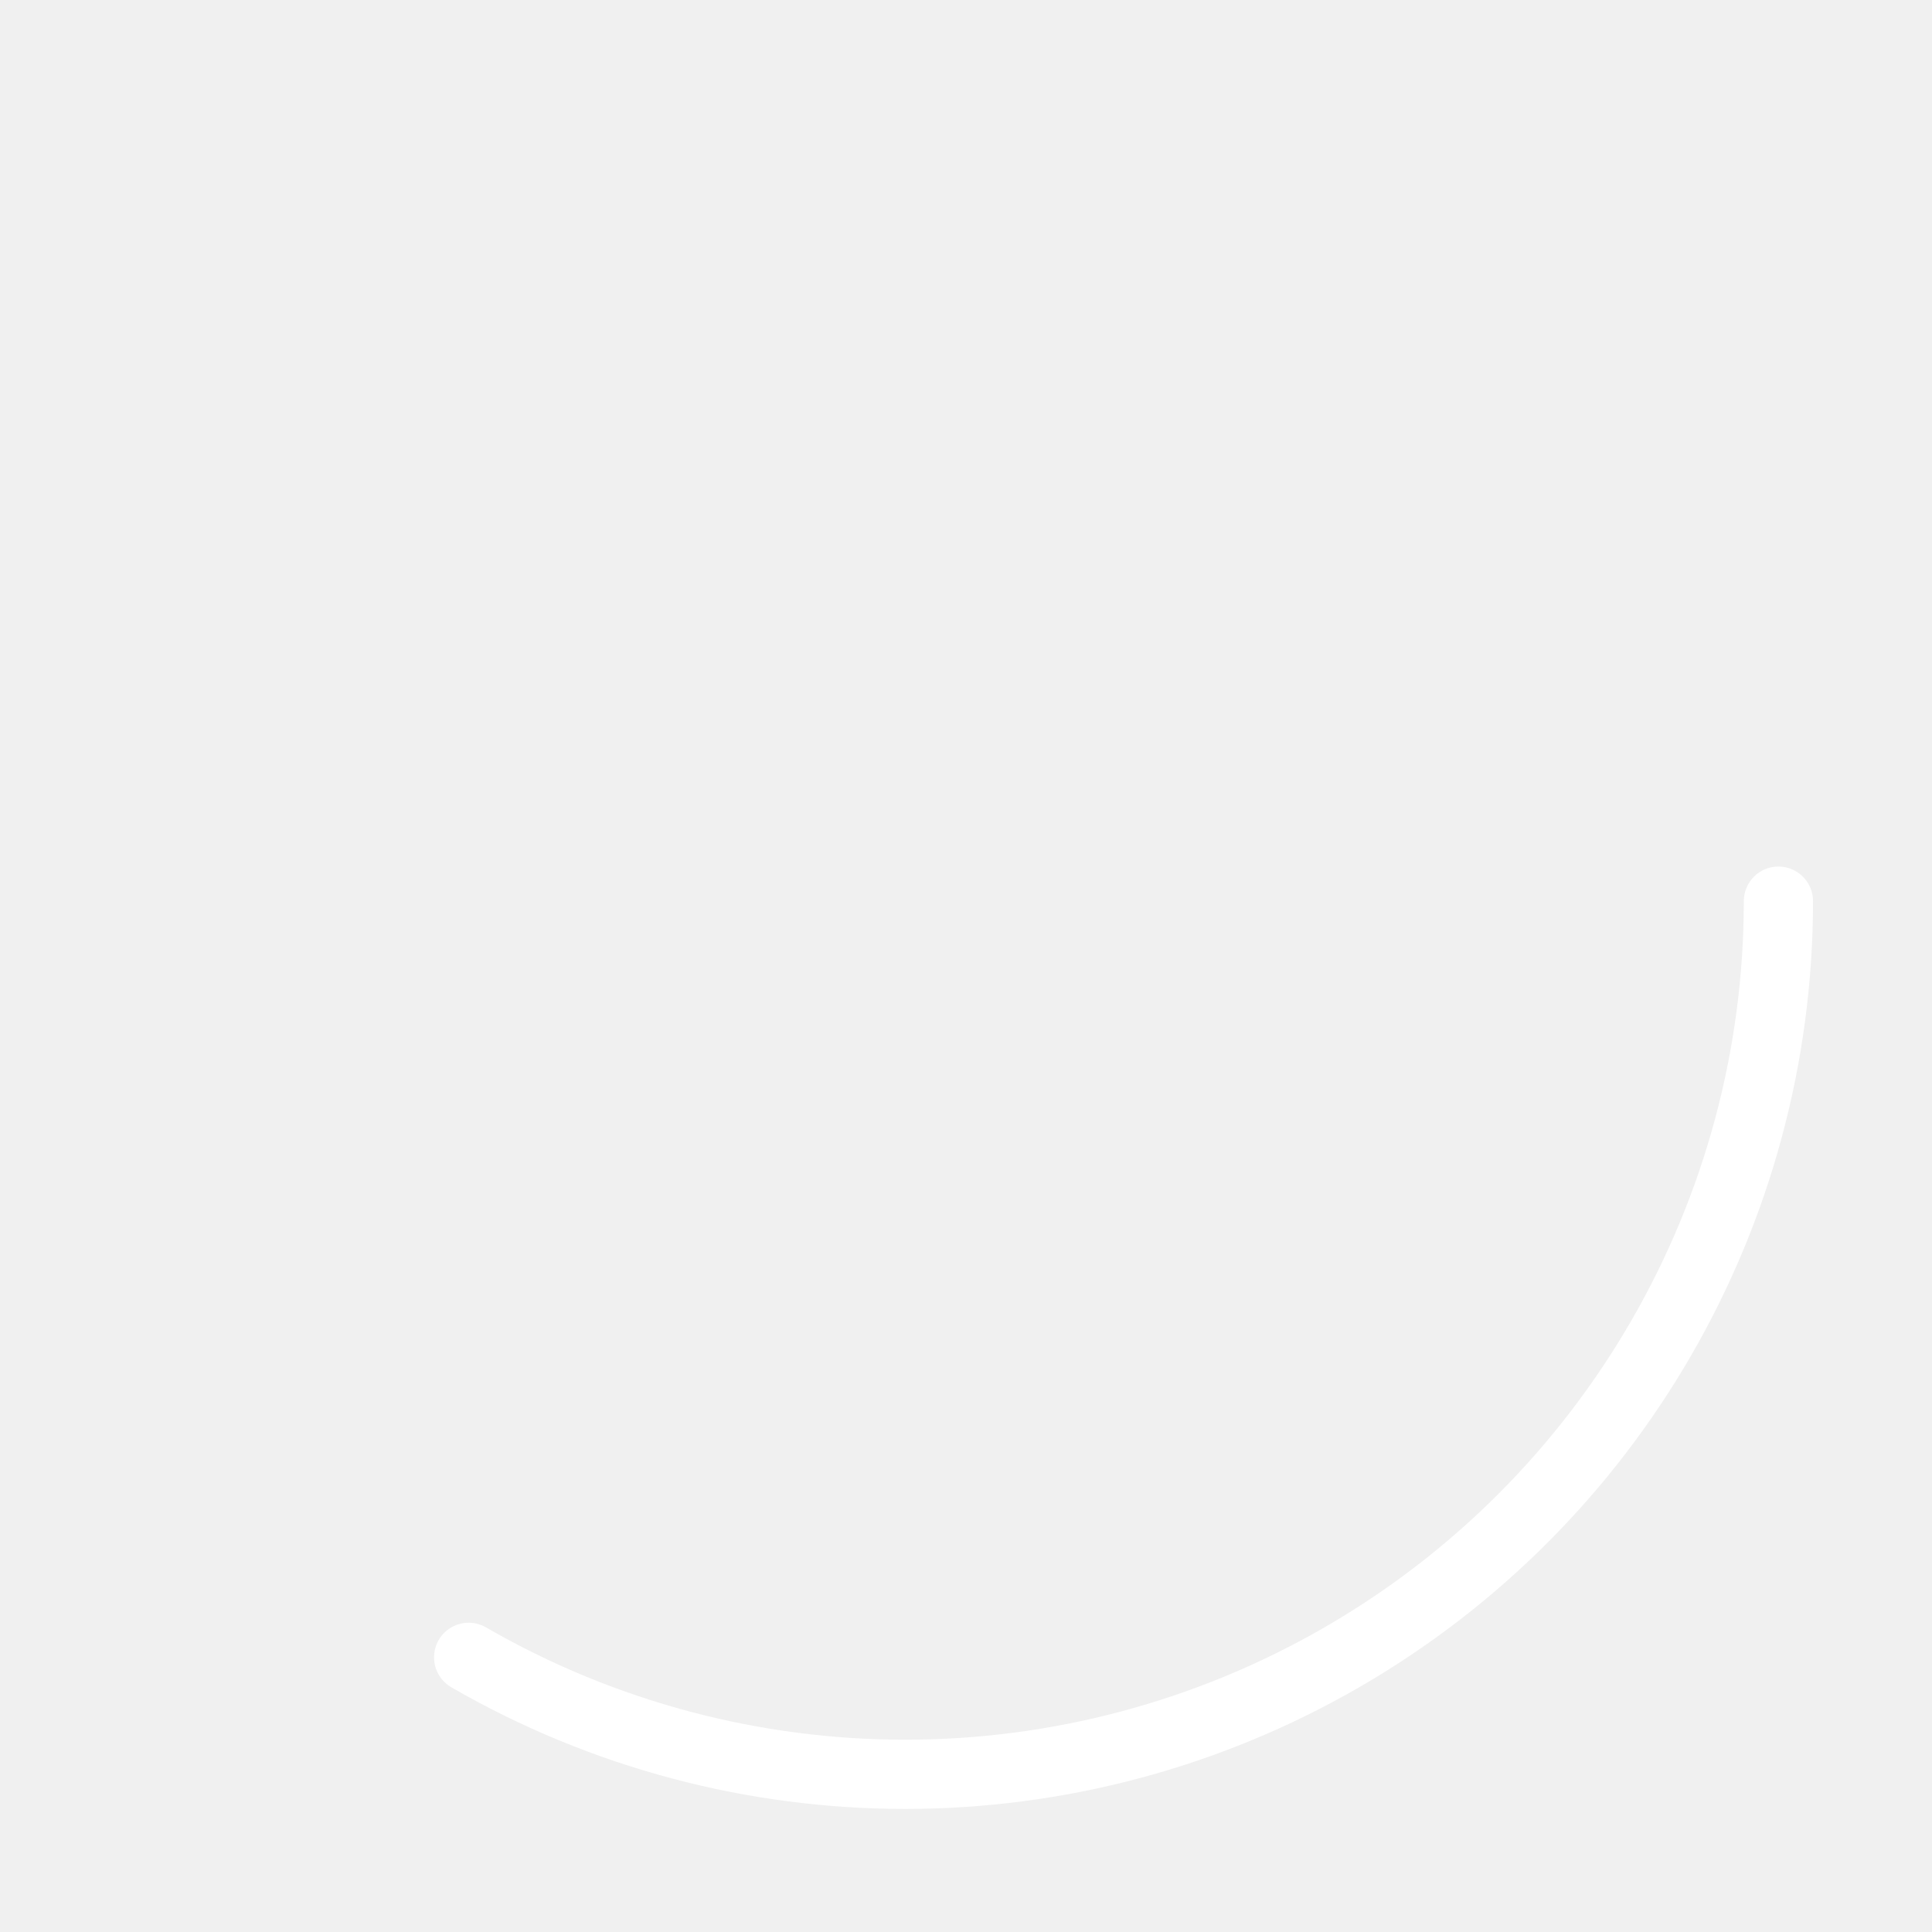
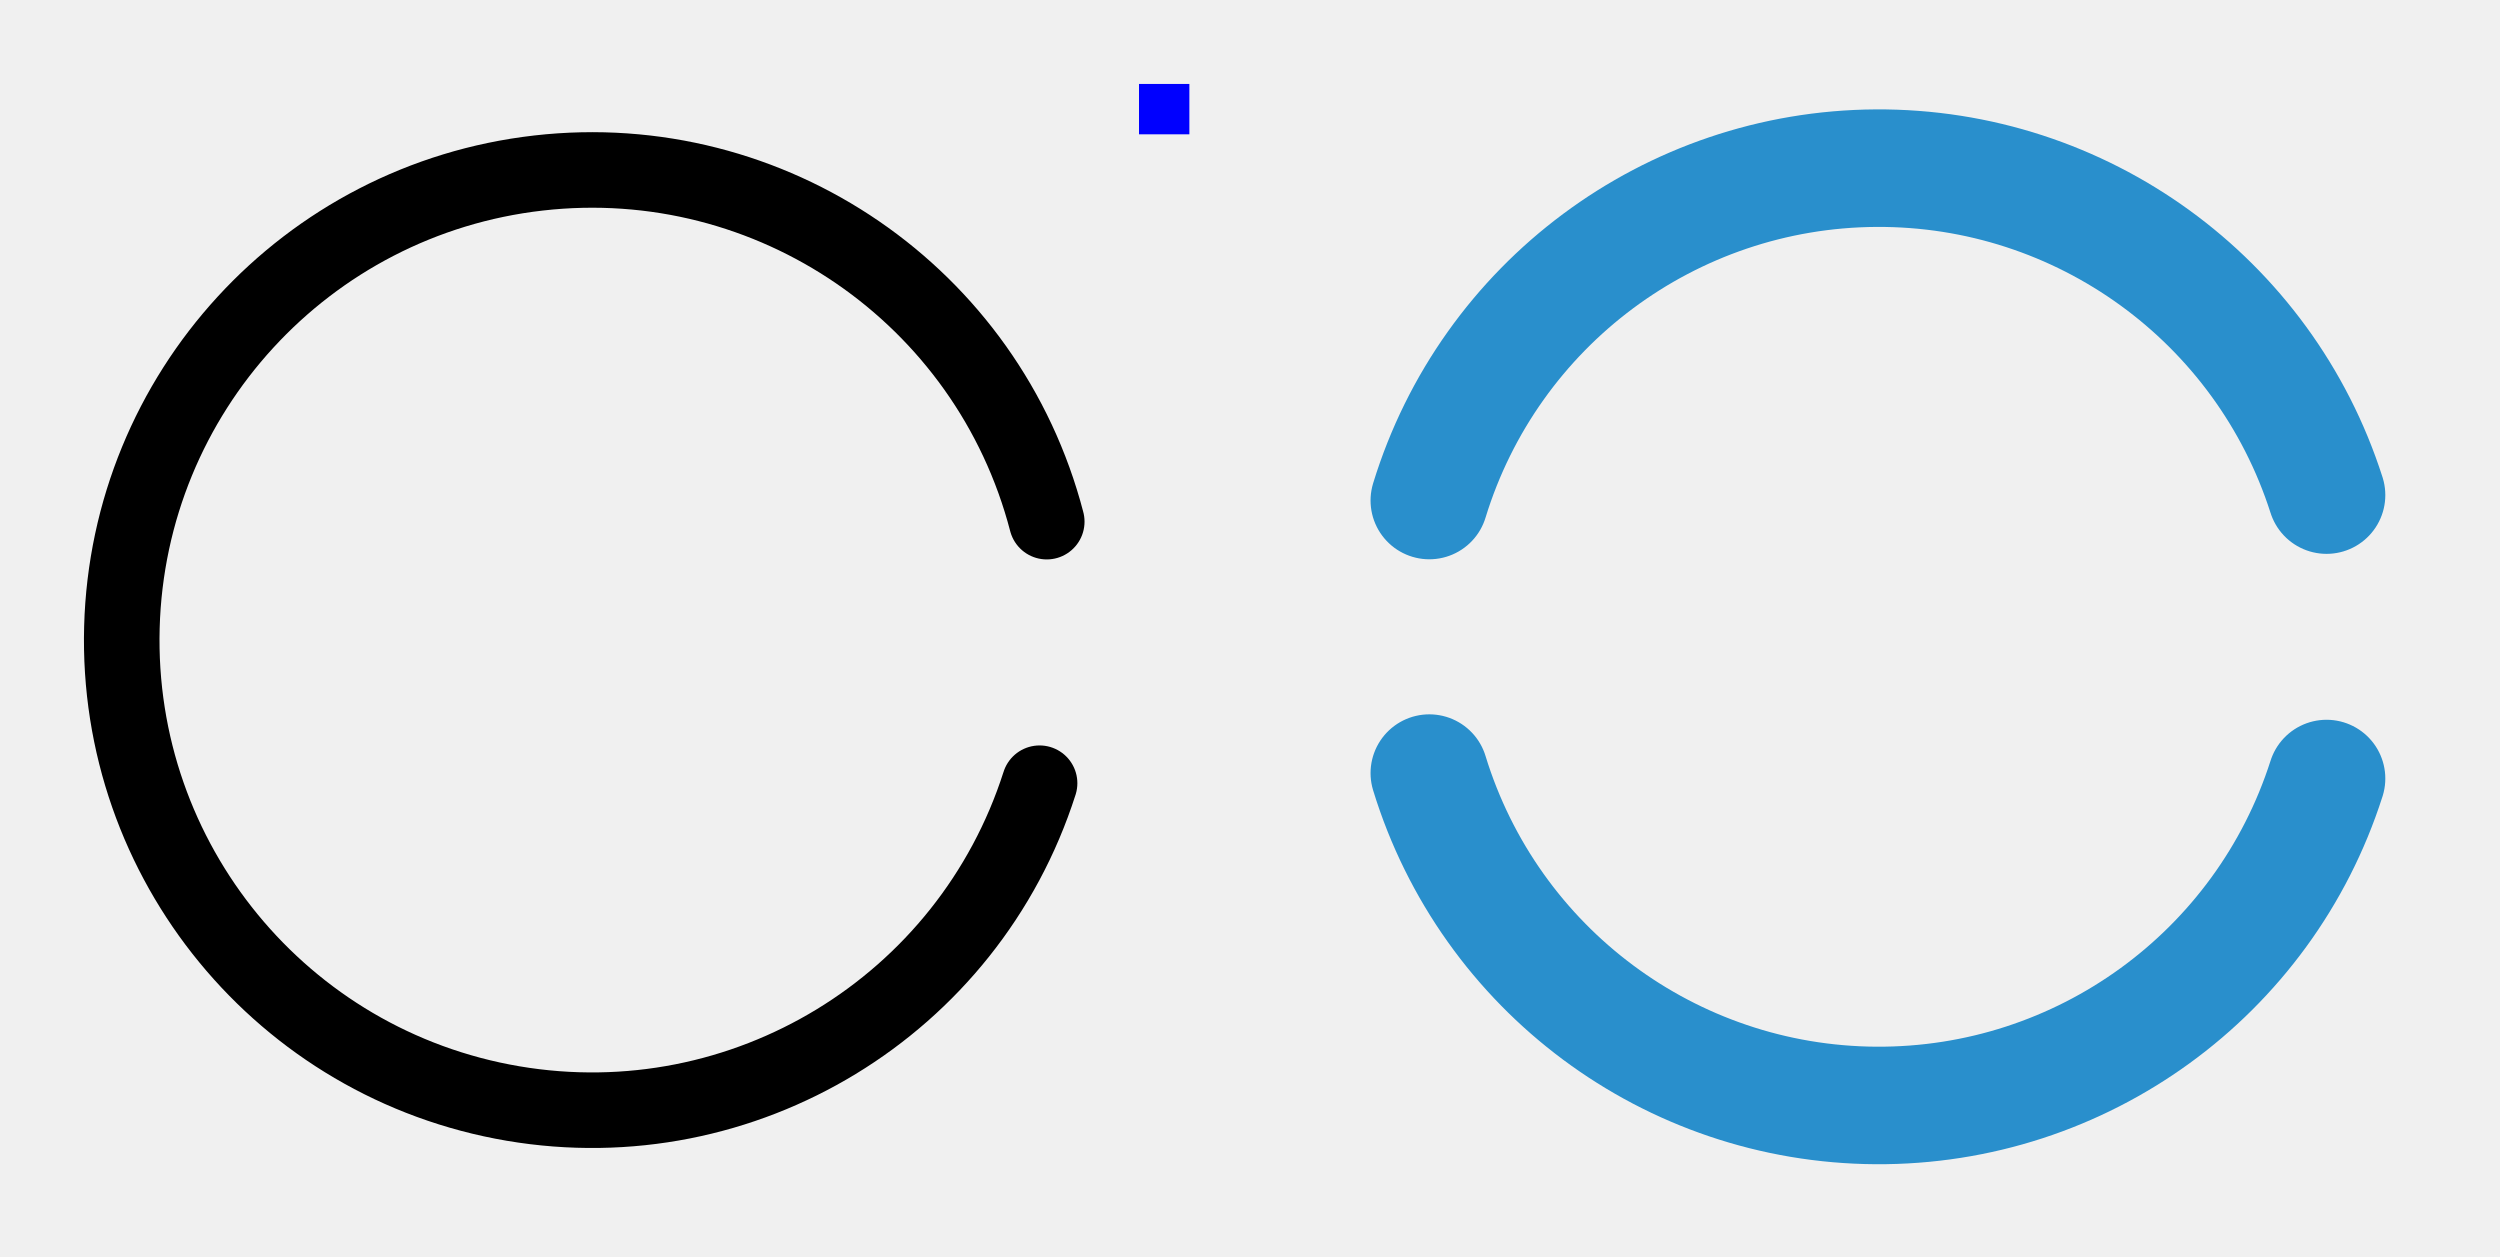
- <svg xmlns="http://www.w3.org/2000/svg" id="svg2" height="130" viewBox="0 0 130 130" version="1.0" width="130">
+ <svg xmlns="http://www.w3.org/2000/svg" id="svg2" height="149.687" viewBox="0 0 297.801 149.687" version="1.0" width="297.801">
  <defs id="defs36" />
  <style id="current-color-scheme" type="text/css">      .ColorScheme-Text {
        color:#31363b;
      }
      .ColorScheme-Background{
        color:#eff0f1;
      }
      .ColorScheme-ViewText {
        color:#31363b;
      }
      .ColorScheme-ViewBackground{
        color:#fcfcfc;
      }
      .ColorScheme-ViewHover {
        color:#3daee9;
      }
      .ColorScheme-ViewFocus{
        color:#3daee9;
      }
      .ColorScheme-ButtonText {
        color:#31363b;
      }
      .ColorScheme-ButtonBackground{
        color:#eff0f1;
      }
      .ColorScheme-ButtonHover {
        color:#3daee9;
      }
      .ColorScheme-ButtonFocus{
        color:#3daee9;
      }</style>
-   <g id="busywidget" transform="translate(5.727539,-142.2298)" style="stroke-width:6.541">
-     <path id="path4426" style="fill:none;fill-opacity:1;stroke:#ffffff;stroke-width:4.657;stroke-linecap:round;stroke-miterlimit:4;stroke-dasharray:none;stroke-opacity:1" class="ColorScheme-Text" d="m 113.938,202.866 a 58.754,58.754 0 0 1 -29.377,50.882 58.754,58.754 0 0 1 -58.754,0" />
-     <g id="g4424" transform="translate(-4.5098,148.63)">
-       <rect id="rect4416" x="-1.99" height="128" width="128" y="-5.127" style="fill:none" />
-       <g id="g4422" transform="matrix(0.079592,0,0,0.079592,9.2139,28.078)" style="stroke-width:82.182" />
-     </g>
+   <path d="M 123.836,93.297 A 55.998,55.998 0 0 1 61.112,131.451 55.998,55.998 0 0 1 14.521,74.712 55.998,55.998 0 0 1 64.149,20.609 55.998,55.998 0 0 1 124.69,62.14" class="ColorScheme-Highlight" style="fill:none;fill-opacity:1;stroke:currentColor;stroke-width:9;stroke-linecap:round;stroke-miterlimit:4;stroke-dasharray:none;stroke-opacity:1" id="QQQ" />
+   <g id="g4422" transform="matrix(0.079592,0,0,0.079592,171.0049,44.89102)" style="fill:#000055;fill-opacity:0.14;stroke-width:82.182" />
+   <g id="busywidget" style="fill:none" transform="translate(160.5732,10.41287)">
+     <rect style="fill:none;fill-opacity:0.14;stroke-width:6.541" y="1.274" width="128" height="128" x="-0.772" id="rect4416" />
+     <path d="M 116.566,82.326 A 55.998,55.998 0 0 1 62.889,121.27 55.998,55.998 0 0 1 9.687,81.679" class="ColorScheme-ViewHover" style="color:#3daee9;fill:none;fill-opacity:1;stroke:#298fcc;stroke-width:14;stroke-linecap:round;stroke-miterlimit:4;stroke-dasharray:none;stroke-opacity:1" id="XXY" />
+     <path transform="scale(1,-1)" id="XXX" style="color:#3daee9;fill:none;fill-opacity:1;stroke:#298fcc;stroke-width:14;stroke-linecap:round;stroke-miterlimit:4;stroke-dasharray:none;stroke-opacity:1" class="ColorScheme-ViewHover" d="M 116.566,-48.563 A 55.998,55.998 0 0 1 62.889,-9.618 55.998,55.998 0 0 1 9.687,-49.21" />
  </g>
+   <rect style="fill:#0000ff;fill-opacity:1;fill-rule:nonzero;stroke:none;stroke-width:0.429" id="hint-rotation-angle" width="6" height="6" x="135.679" y="10" />
</svg>
